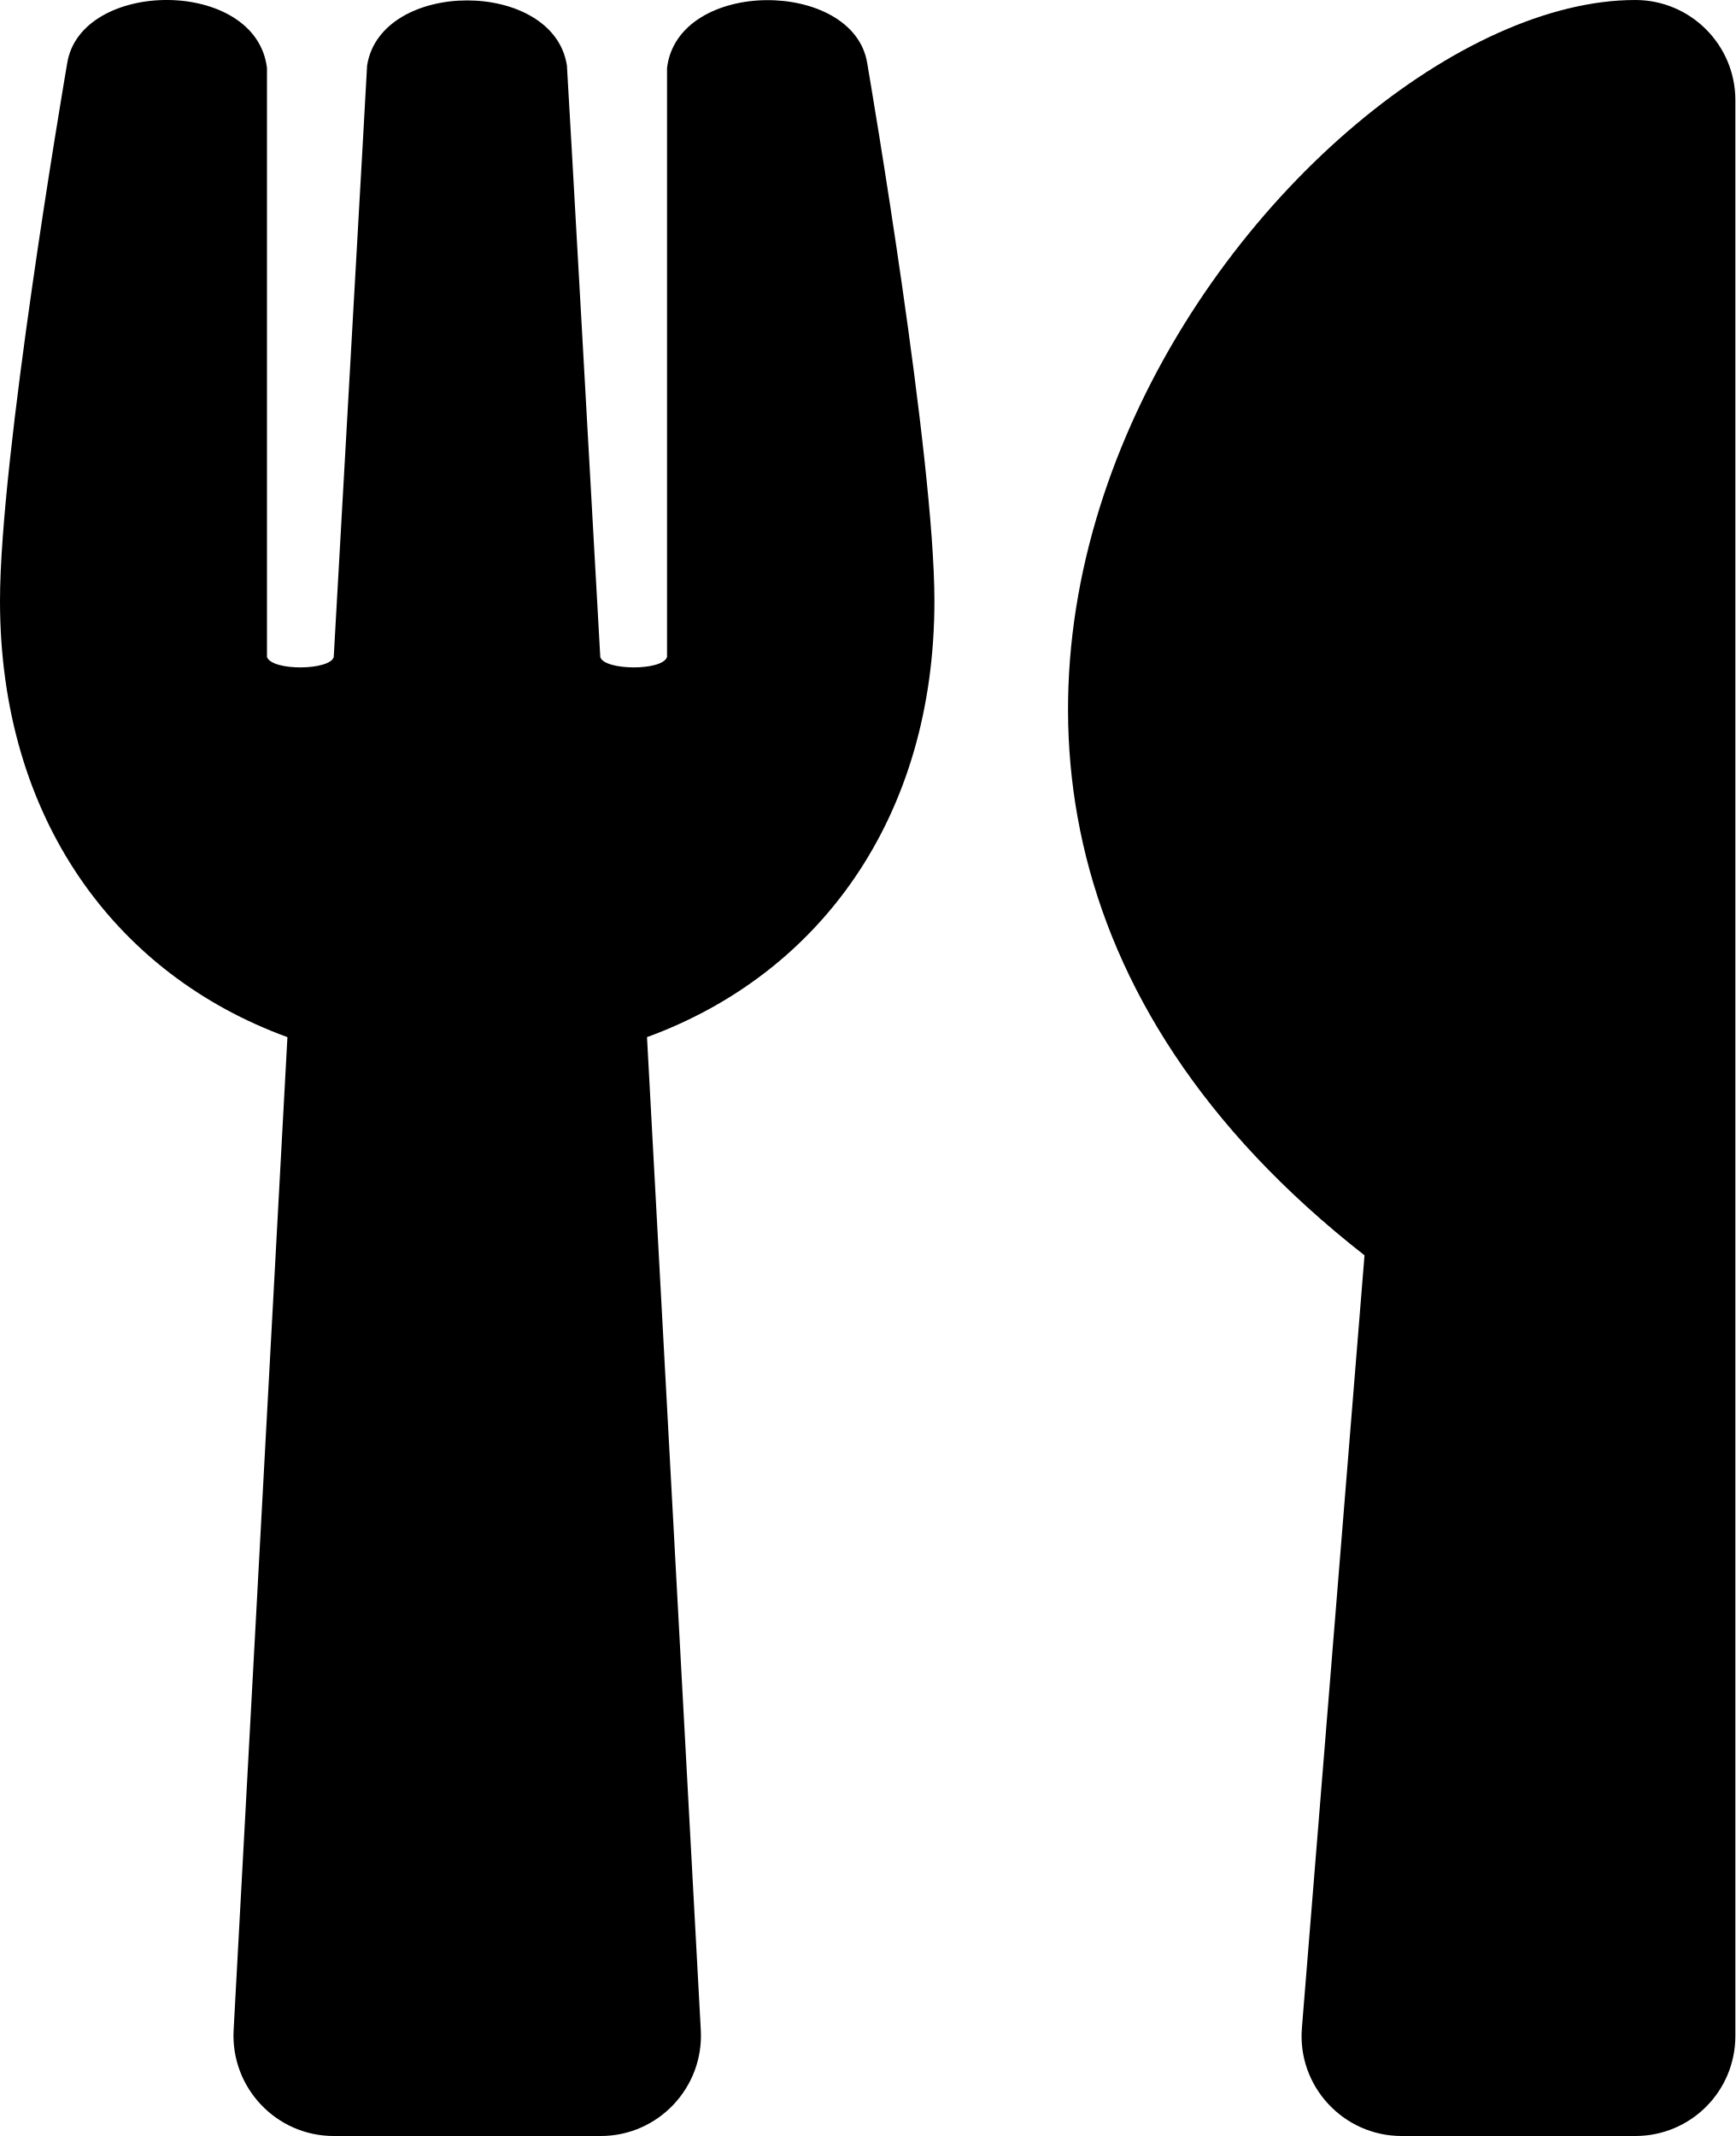
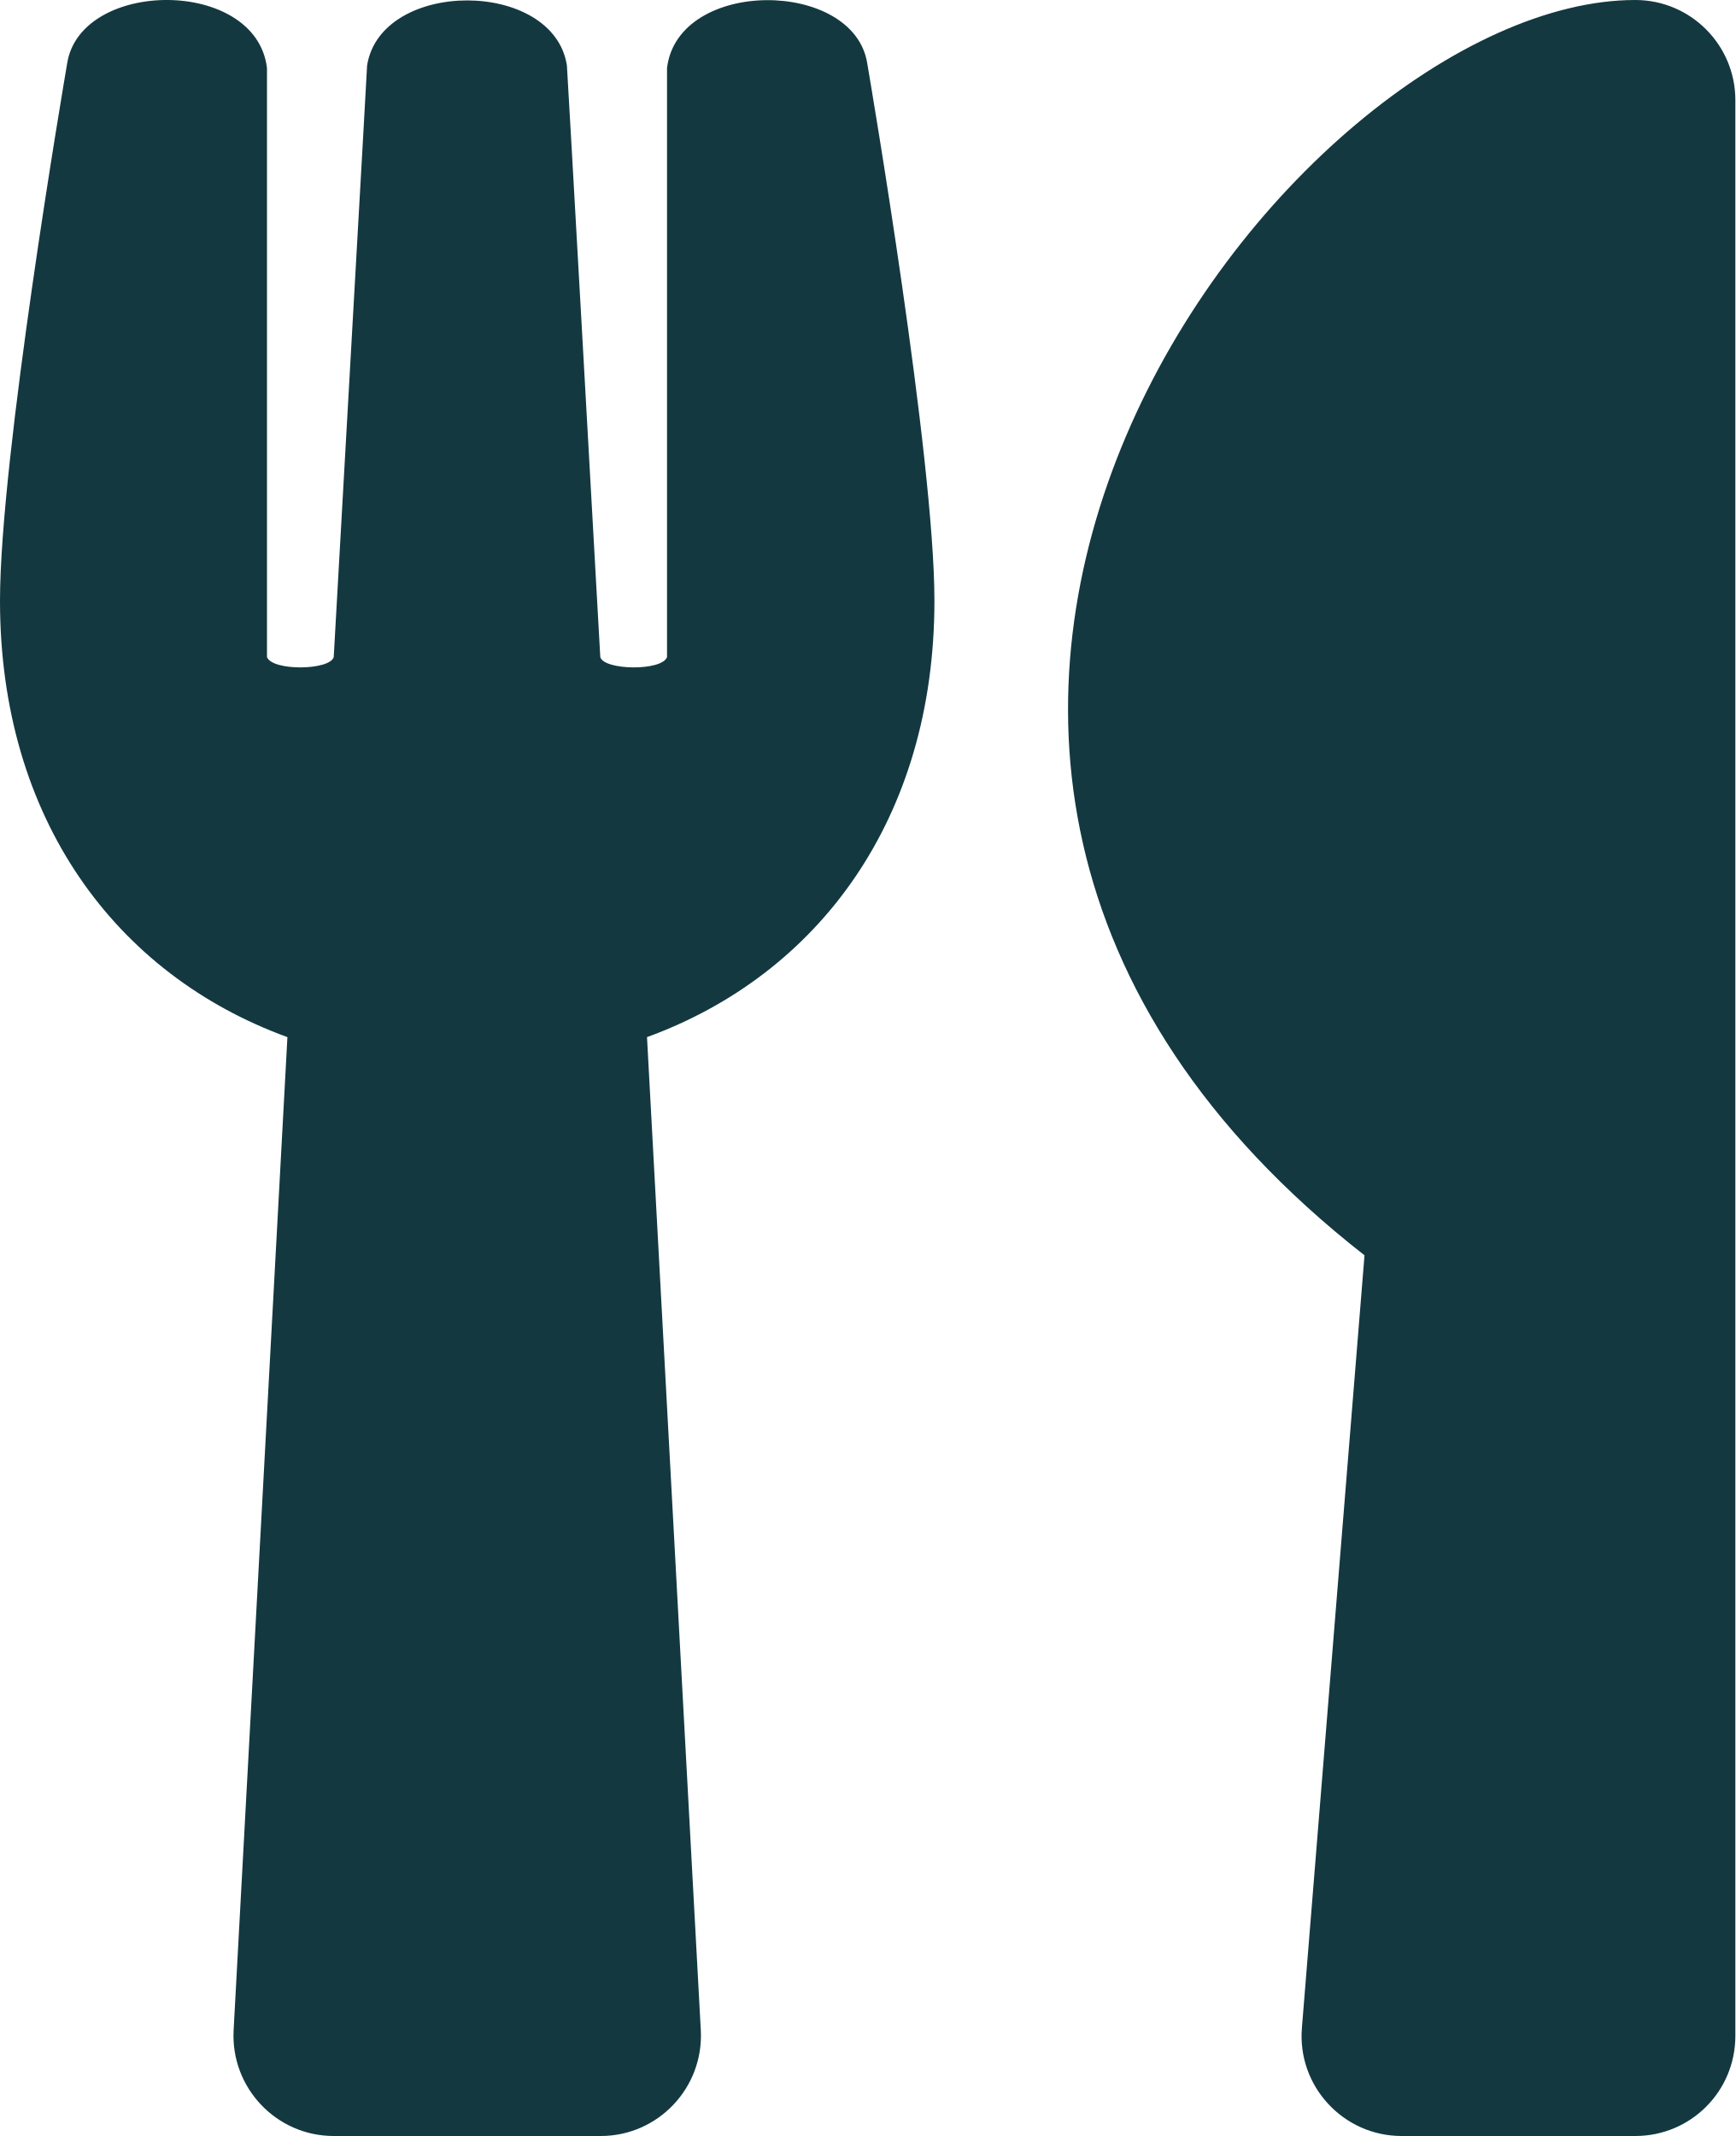
<svg xmlns="http://www.w3.org/2000/svg" aria-hidden="true" focusable="false" data-prefix="fas" data-icon="utensils" class="svg-inline--fa fa-utensils fa-w-13" role="img" viewBox="0 0 416 512">
-   <path fill="currentColor" d="M207.9 15.2c.8 4.7 16.1 94.5 16.1 128.8 0 52.3-27.8 89.6-68.9 104.6L168 486.7c.7 13.7-10.2 25.3-24 25.3H80c-13.7 0-24.7-11.5-24-25.3l12.9-238.1C27.7 233.6 0 196.2 0 144 0 109.6 15.3 19.9 16.1 15.2 19.3-5.1 61.4-5.4 64 16.3v141.2c1.3 3.4 15.1 3.2 16 0 1.4-25.3 7.9-139.2 8-141.8 3.3-20.8 44.7-20.8 47.9 0 .2 2.7 6.6 116.5 8 141.8.9 3.2 14.8 3.4 16 0V16.3c2.6-21.6 44.8-21.4 48-1.1zm119.2 285.7l-15 185.1c-1.2 14 9.9 26 23.9 26h56c13.3 0 24-10.7 24-24V24c0-13.2-10.7-24-24-24-82.5 0-221.4 178.5-64.9 300.9z" />
+   <path fill="#133840" d="M207.9 15.2c.8 4.7 16.1 94.5 16.1 128.8 0 52.3-27.8 89.6-68.9 104.6L168 486.7c.7 13.7-10.2 25.3-24 25.3H80c-13.7 0-24.7-11.5-24-25.3l12.9-238.1C27.7 233.6 0 196.2 0 144 0 109.6 15.3 19.9 16.1 15.2 19.3-5.1 61.4-5.4 64 16.3v141.2c1.3 3.4 15.1 3.2 16 0 1.4-25.3 7.9-139.2 8-141.8 3.3-20.8 44.7-20.8 47.9 0 .2 2.7 6.6 116.5 8 141.8.9 3.2 14.8 3.4 16 0V16.3c2.6-21.6 44.8-21.4 48-1.1zm119.2 285.7l-15 185.1c-1.2 14 9.9 26 23.9 26h56c13.3 0 24-10.7 24-24V24c0-13.2-10.7-24-24-24-82.5 0-221.4 178.5-64.9 300.9z" />
</svg>
